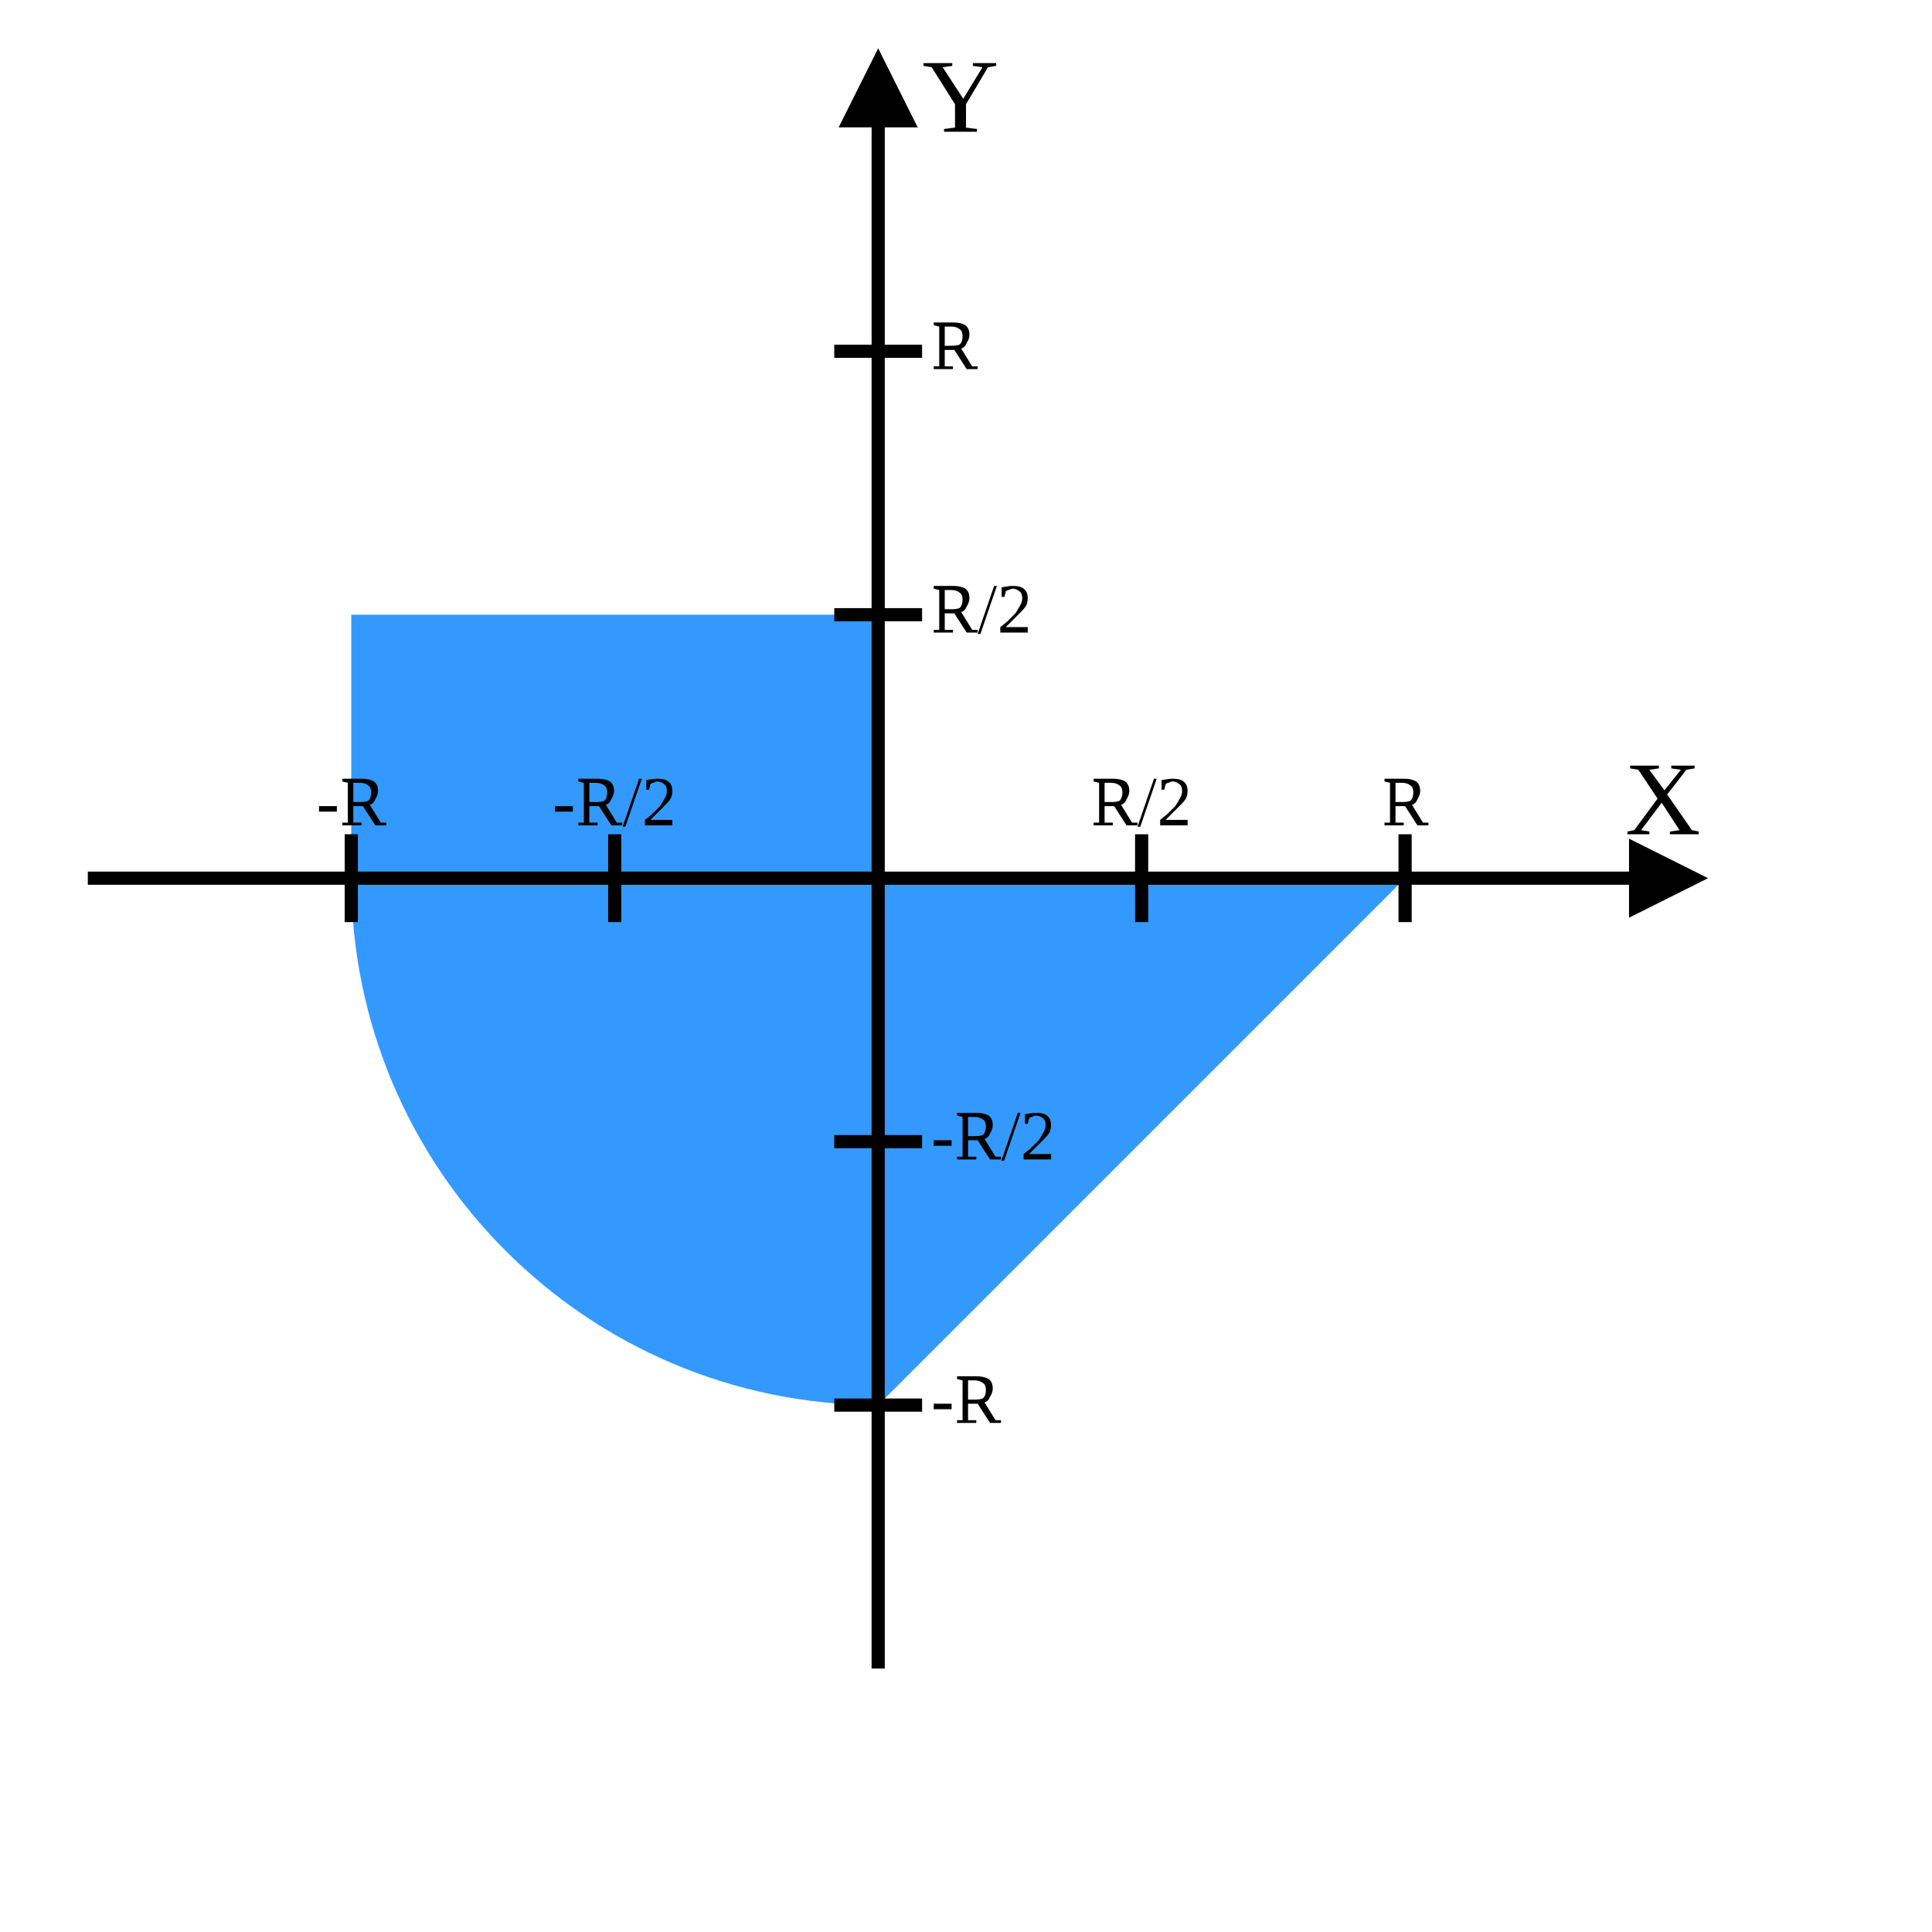
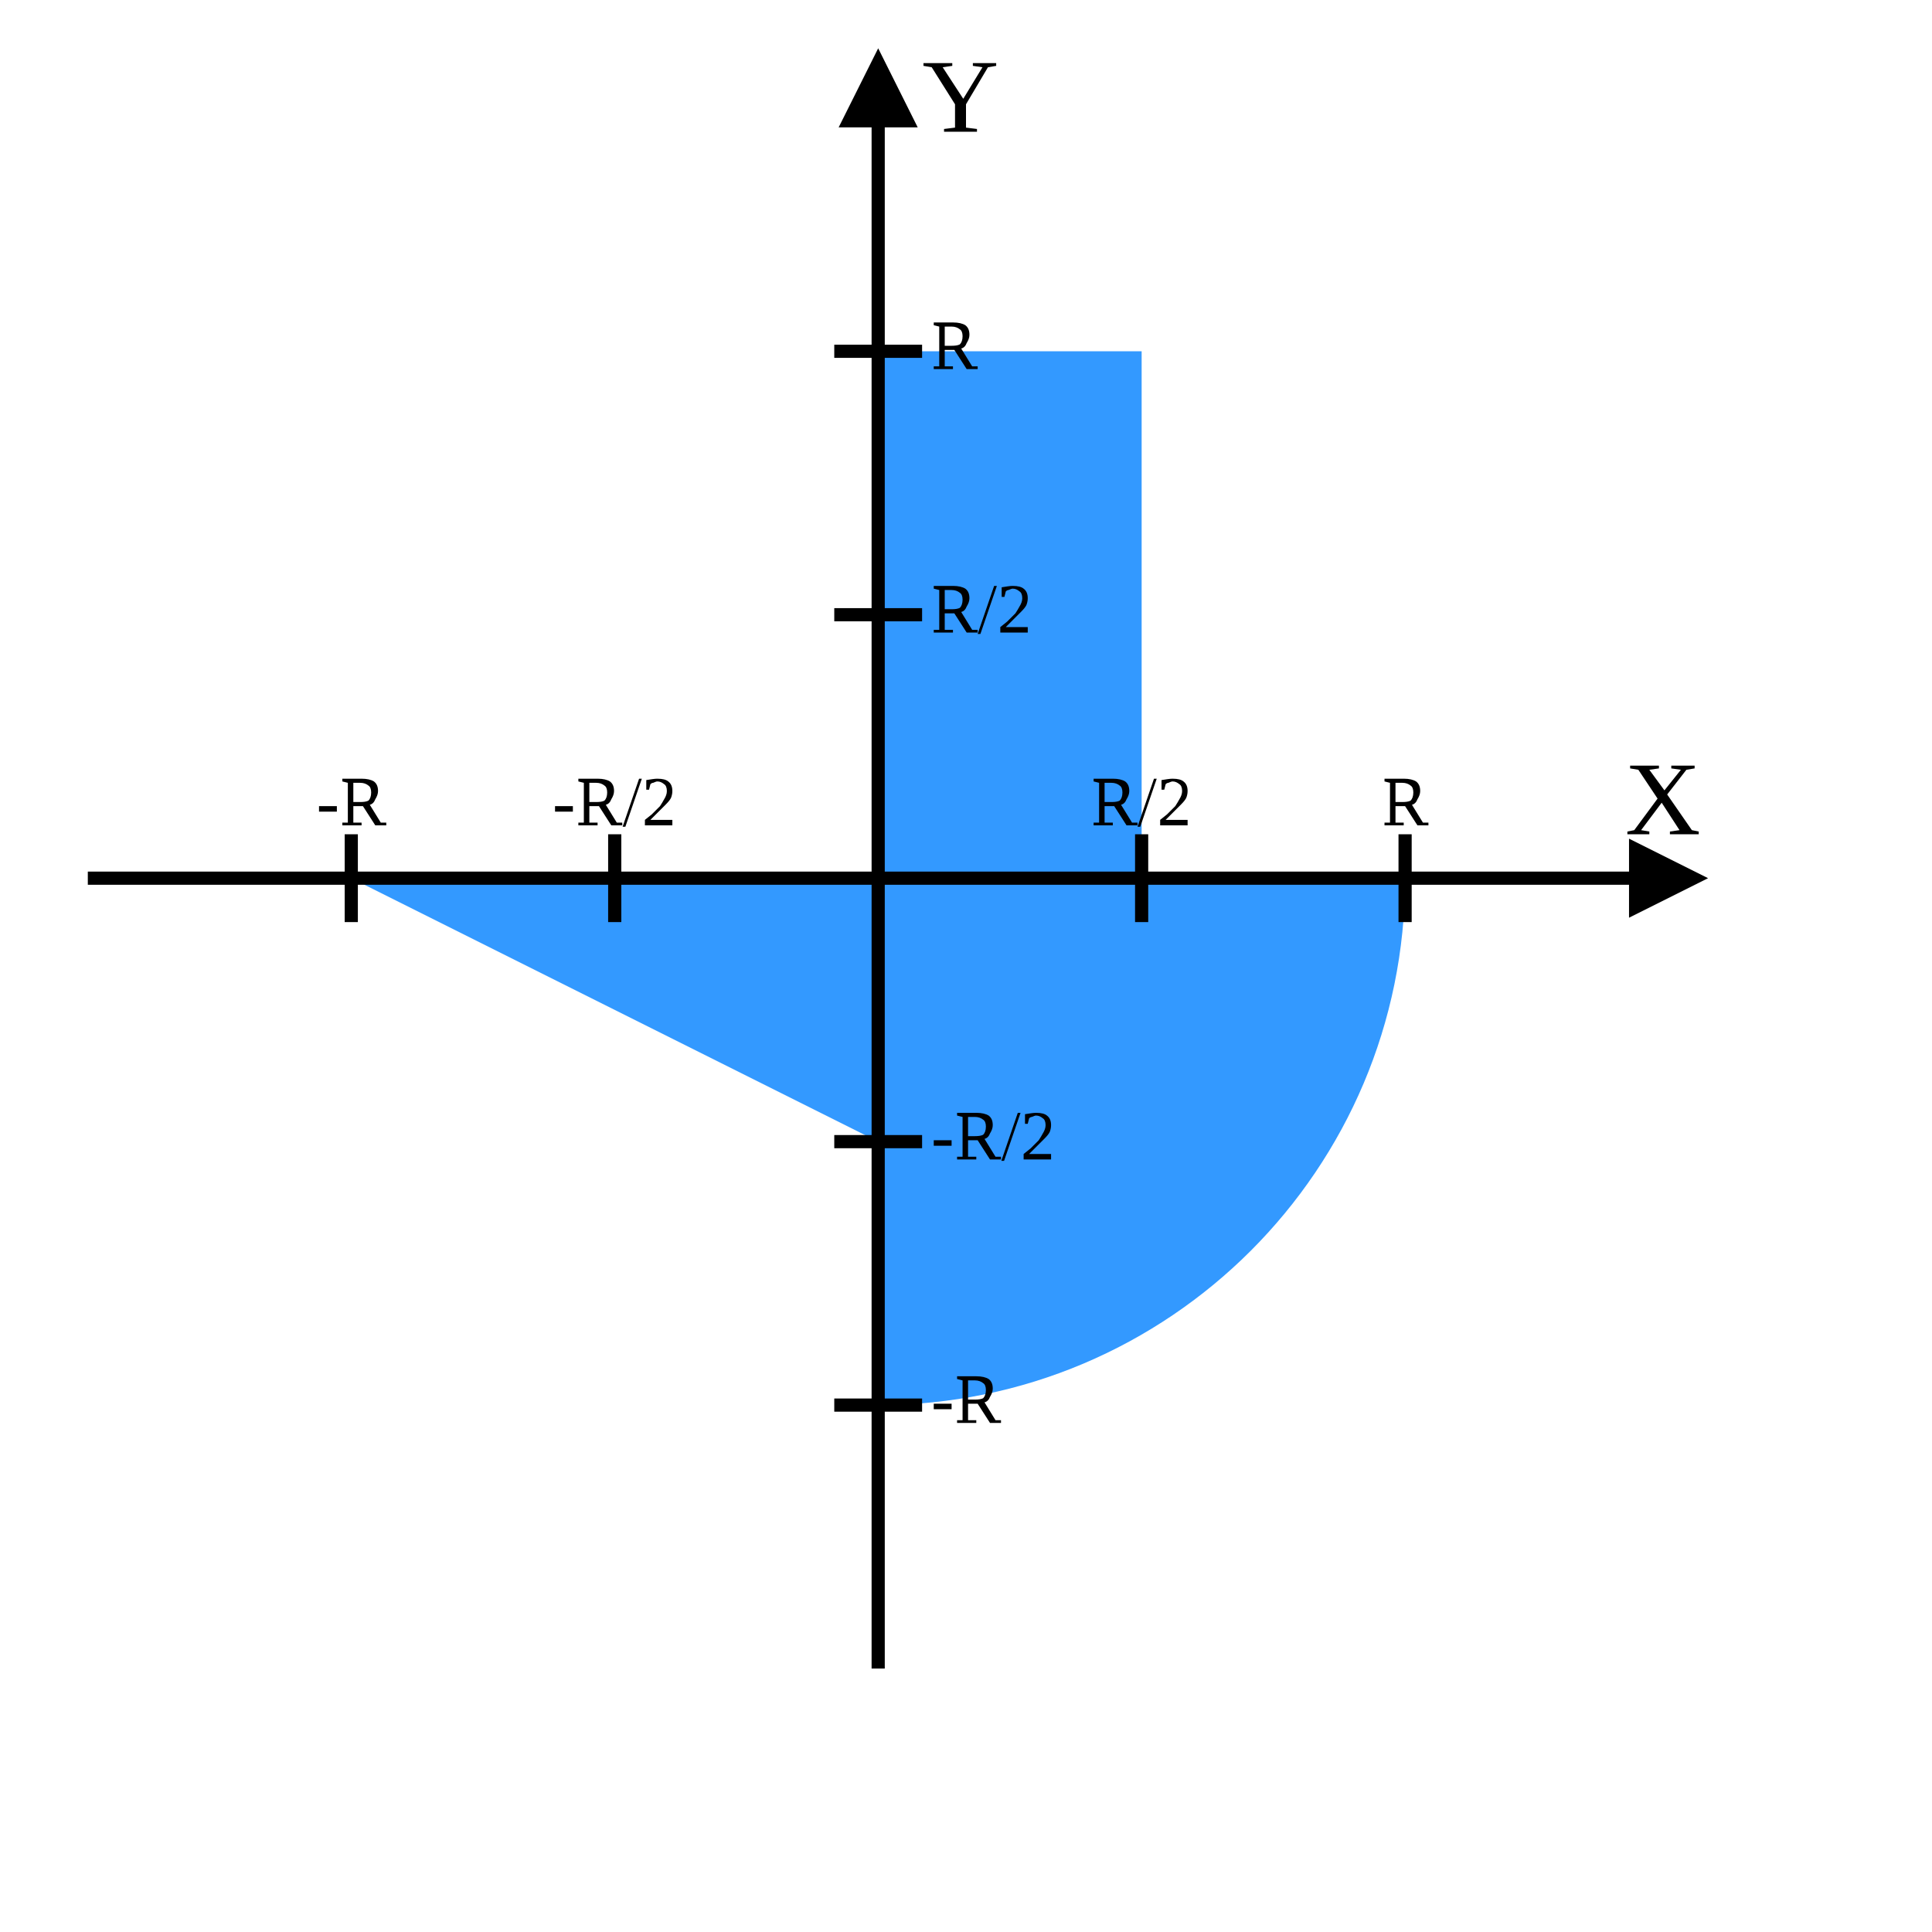
<svg xmlns="http://www.w3.org/2000/svg" width="400" height="400" viewBox="-10 -10 22 22" id="svgGraph">
  <defs>
    <marker id="arrowhead" markerWidth="6" markerHeight="6" refX="3" refY="3" orient="auto">
      <polygon class="marker" points="0 0, 6 3, 0 6" />
    </marker>
    <marker id="arrowhead-inverted" markerWidth="6" markerHeight="6" refX="3" refY="3" orient="auto">
      <polygon class="marker" points="0 3, 6 6, 6 0" />
    </marker>
    <circle r="0.3" id="circle" fill="black" />
  </defs>
-   <rect class="shape" height="3" width="6" x="-6" y="-3" fill="#3399FF" />
-   <path class="shape" d="M-6 0 A6 6 2 0 0 0 6 L 0 0 Z" fill="#3399FF" />
-   <polygon class="shape" points="0 6, 6 0, 0 0" fill="#3399FF" />
+   <rect class="shape" height="6" width="3" x="0" y="-6" fill="#3399FF" />
+   <path class="shape" d="M6 0 A6 6 2 0 1 0 6 L 0 0 Z" fill="#3399FF" />
+   <polygon class="shape" points="0 3, 0 0, -6 0" fill="#3399FF" />
  <line x1="-9" y1="0" x2="9" y2="0" stroke-width="0.15" marker-end="url(#arrowhead)" stroke="black" />
  <line x1="3" y1="-0.5" x2="3" y2="0.5" stroke-width="0.15" stroke="black" />
  <line x1="6" y1="-0.5" x2="6" y2="0.5" stroke-width="0.15" stroke="black" />
  <line x1="-3" y1="-0.5" x2="-3" y2="0.5" stroke-width="0.15" stroke="black" />
  <line x1="-6" y1="-0.5" x2="-6" y2="0.5" stroke-width="0.15" stroke="black" />
  <line x1="0" y1="-9" x2="0" y2="9" stroke-width="0.15" marker-start="url(#arrowhead-inverted)" stroke="black" />
  <line x1="-0.5" y1="3" x2="0.5" y2="3" stroke-width="0.15" stroke="black" />
  <line x1="-0.5" y1="6" x2="0.5" y2="6" stroke-width="0.15" stroke="black" />
  <line x1="-0.5" y1="-3" x2="0.5" y2="-3" stroke-width="0.15" stroke="black" />
  <line x1="-0.5" y1="-6" x2="0.5" y2="-6" stroke-width="0.15" stroke="black" />
  <text x="8.5" y="-0.5" font-size="1.2" text-anchor="start">X</text>
  <text x="6" y="-0.6" font-size="0.8" text-anchor="middle" class="RText">R</text>
  <text x="3" y="-0.6" font-size="0.8" text-anchor="middle" class="RHalfText">R/2</text>
  <text x="-3" y="-0.6" font-size="0.8" text-anchor="middle" class="MinusRHalfText">-R/2</text>
  <text x="-6" y="-0.6" font-size="0.8" text-anchor="middle" class="MinusRText">-R</text>
  <text x="0.5" y="-8.5" font-size="1.2" text-anchor="start">Y</text>
  <text x="0.6" y="6.2" font-size="0.8" text-anchor="start" class="MinusRText">-R</text>
  <text x="0.6" y="3.2" font-size="0.8" text-anchor="start" class="MinusRHalfText">-R/2</text>
  <text x="0.6" y="-2.8" font-size="0.8" text-anchor="start" class="RHalfText">R/2</text>
  <text x="0.6" y="-5.8" font-size="0.8" text-anchor="start" class="RText">R</text>
</svg>
